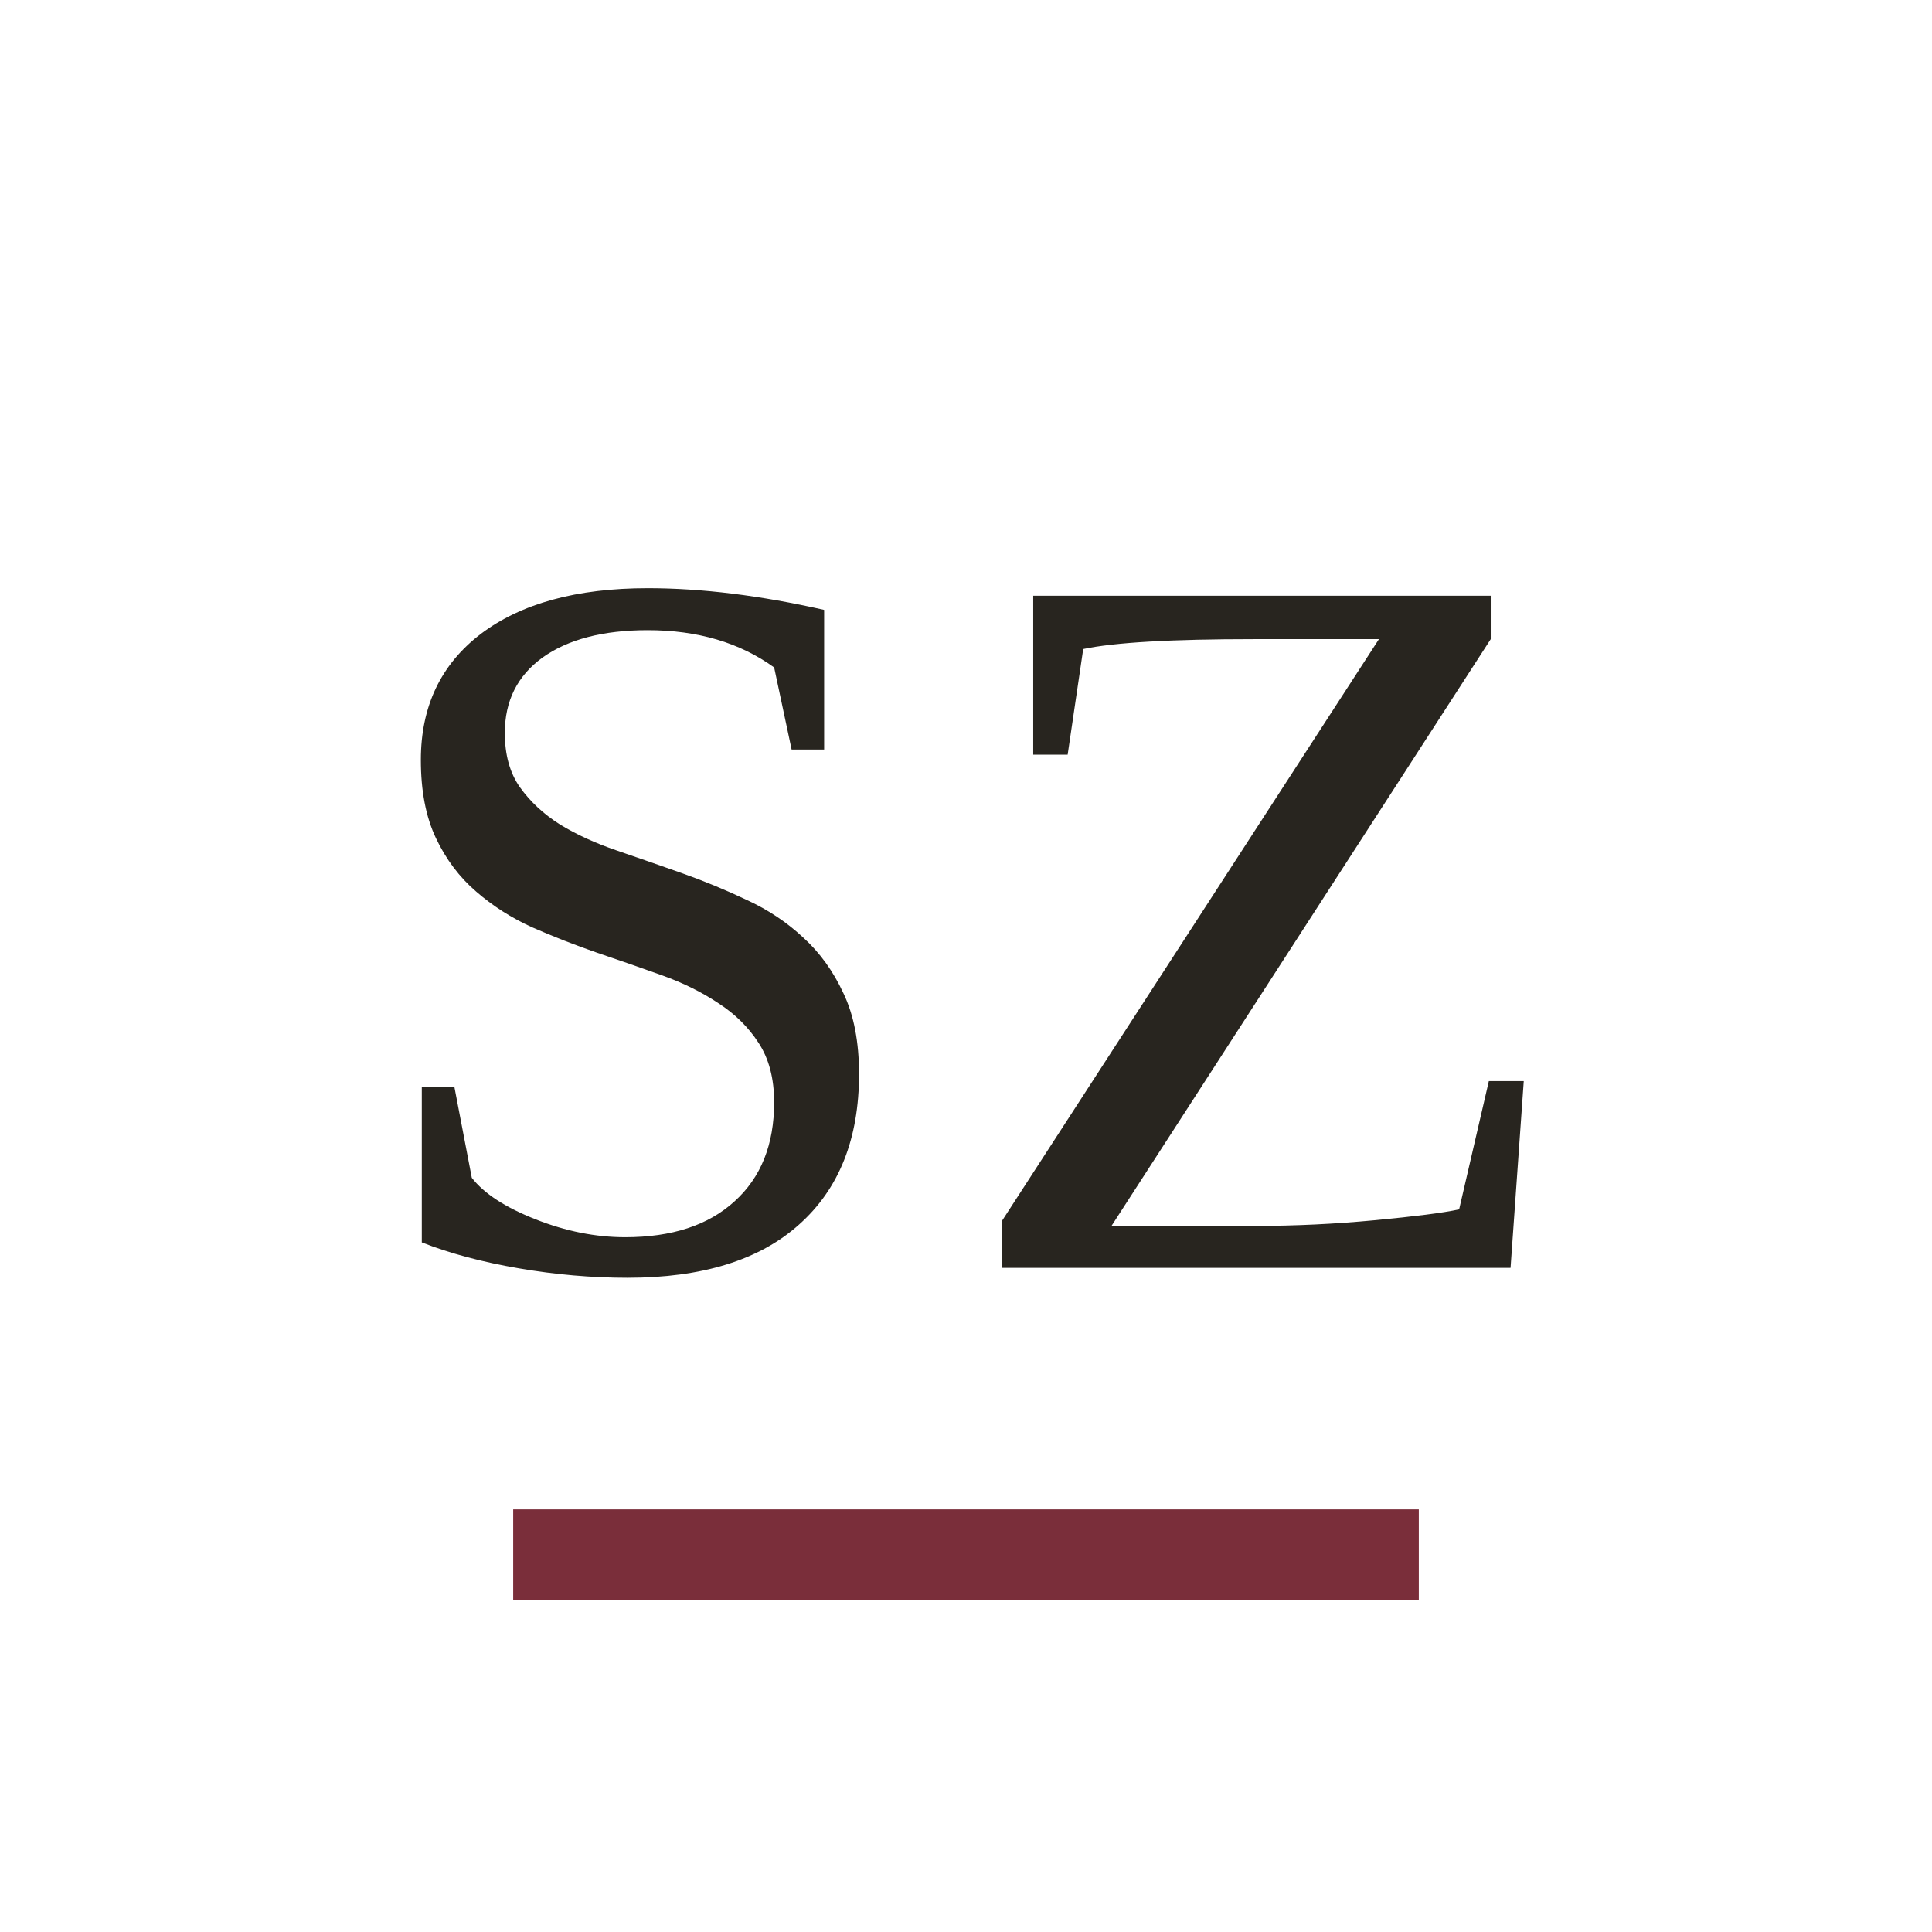
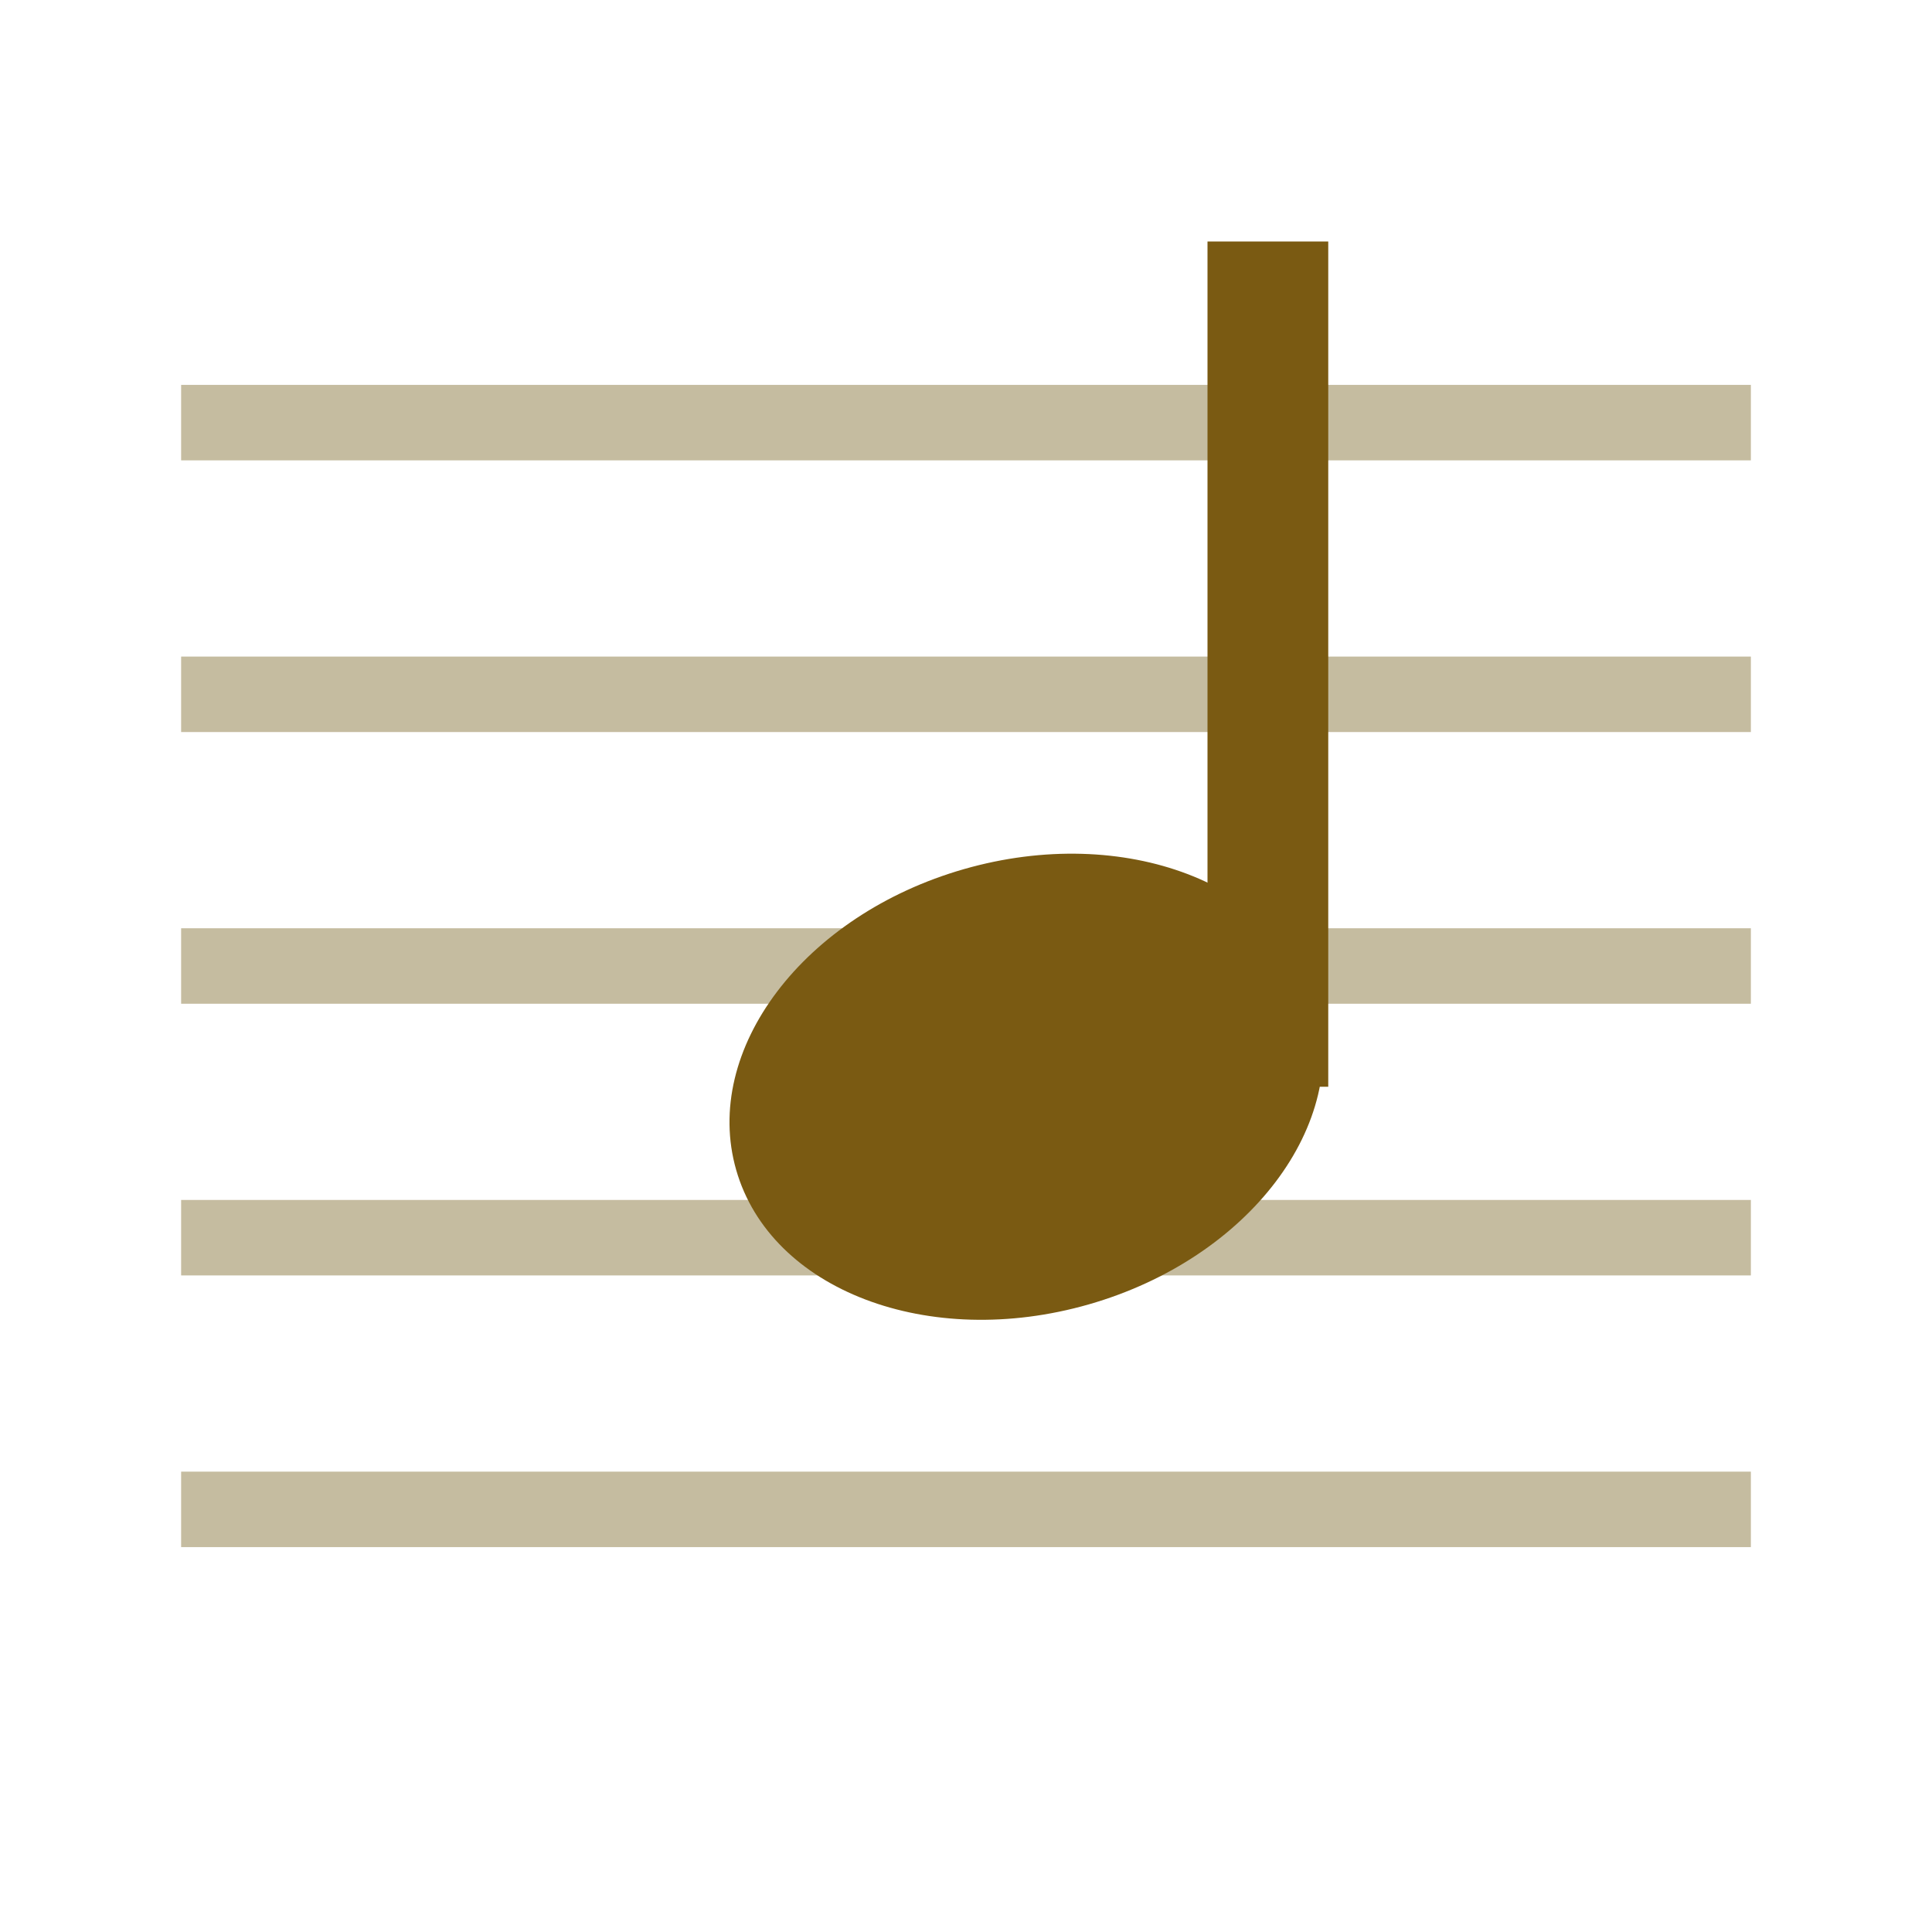
<svg xmlns="http://www.w3.org/2000/svg" viewBox="0 0 64 64">
  <style>
-     .letters { fill: #28251f; }
-     .rule { fill: #7a2e3a; }
+     .staff { stroke: #c5bca0; stroke-width: 2.5; }
+     .note { fill: #7a5a12; }
+     .stem { stroke: #7a5a12; stroke-width: 4; }
    @media (prefers-color-scheme: dark) {
-       .letters { fill: #e8e4d8; }
-       .rule { fill: #d89aa4; }
+       .staff { stroke: #3e5069; }
+       .note { fill: #d9ab4a; }
+       .stem { stroke: #d9ab4a; }
    }
  </style>
-   <text class="letters" x="32" y="42" text-anchor="middle" font-family="Charter, Georgia, 'Times New Roman', serif" font-size="34" letter-spacing="1">SZ</text>
-   <rect class="rule" x="17" y="50" width="30" height="3" />
+   <line class="staff" x1="6" y1="14" x2="58" y2="14" />
+   <line class="staff" x1="6" y1="23" x2="58" y2="23" />
+   <line class="staff" x1="6" y1="32" x2="58" y2="32" />
+   <line class="staff" x1="6" y1="41" x2="58" y2="41" />
+   <line class="staff" x1="6" y1="50" x2="58" y2="50" />
+   <line class="stem" x1="42" y1="36" x2="42" y2="8" />
+   <ellipse class="note" cx="34" cy="36" rx="10" ry="7.5" transform="rotate(-16 34 36)" />
</svg>
